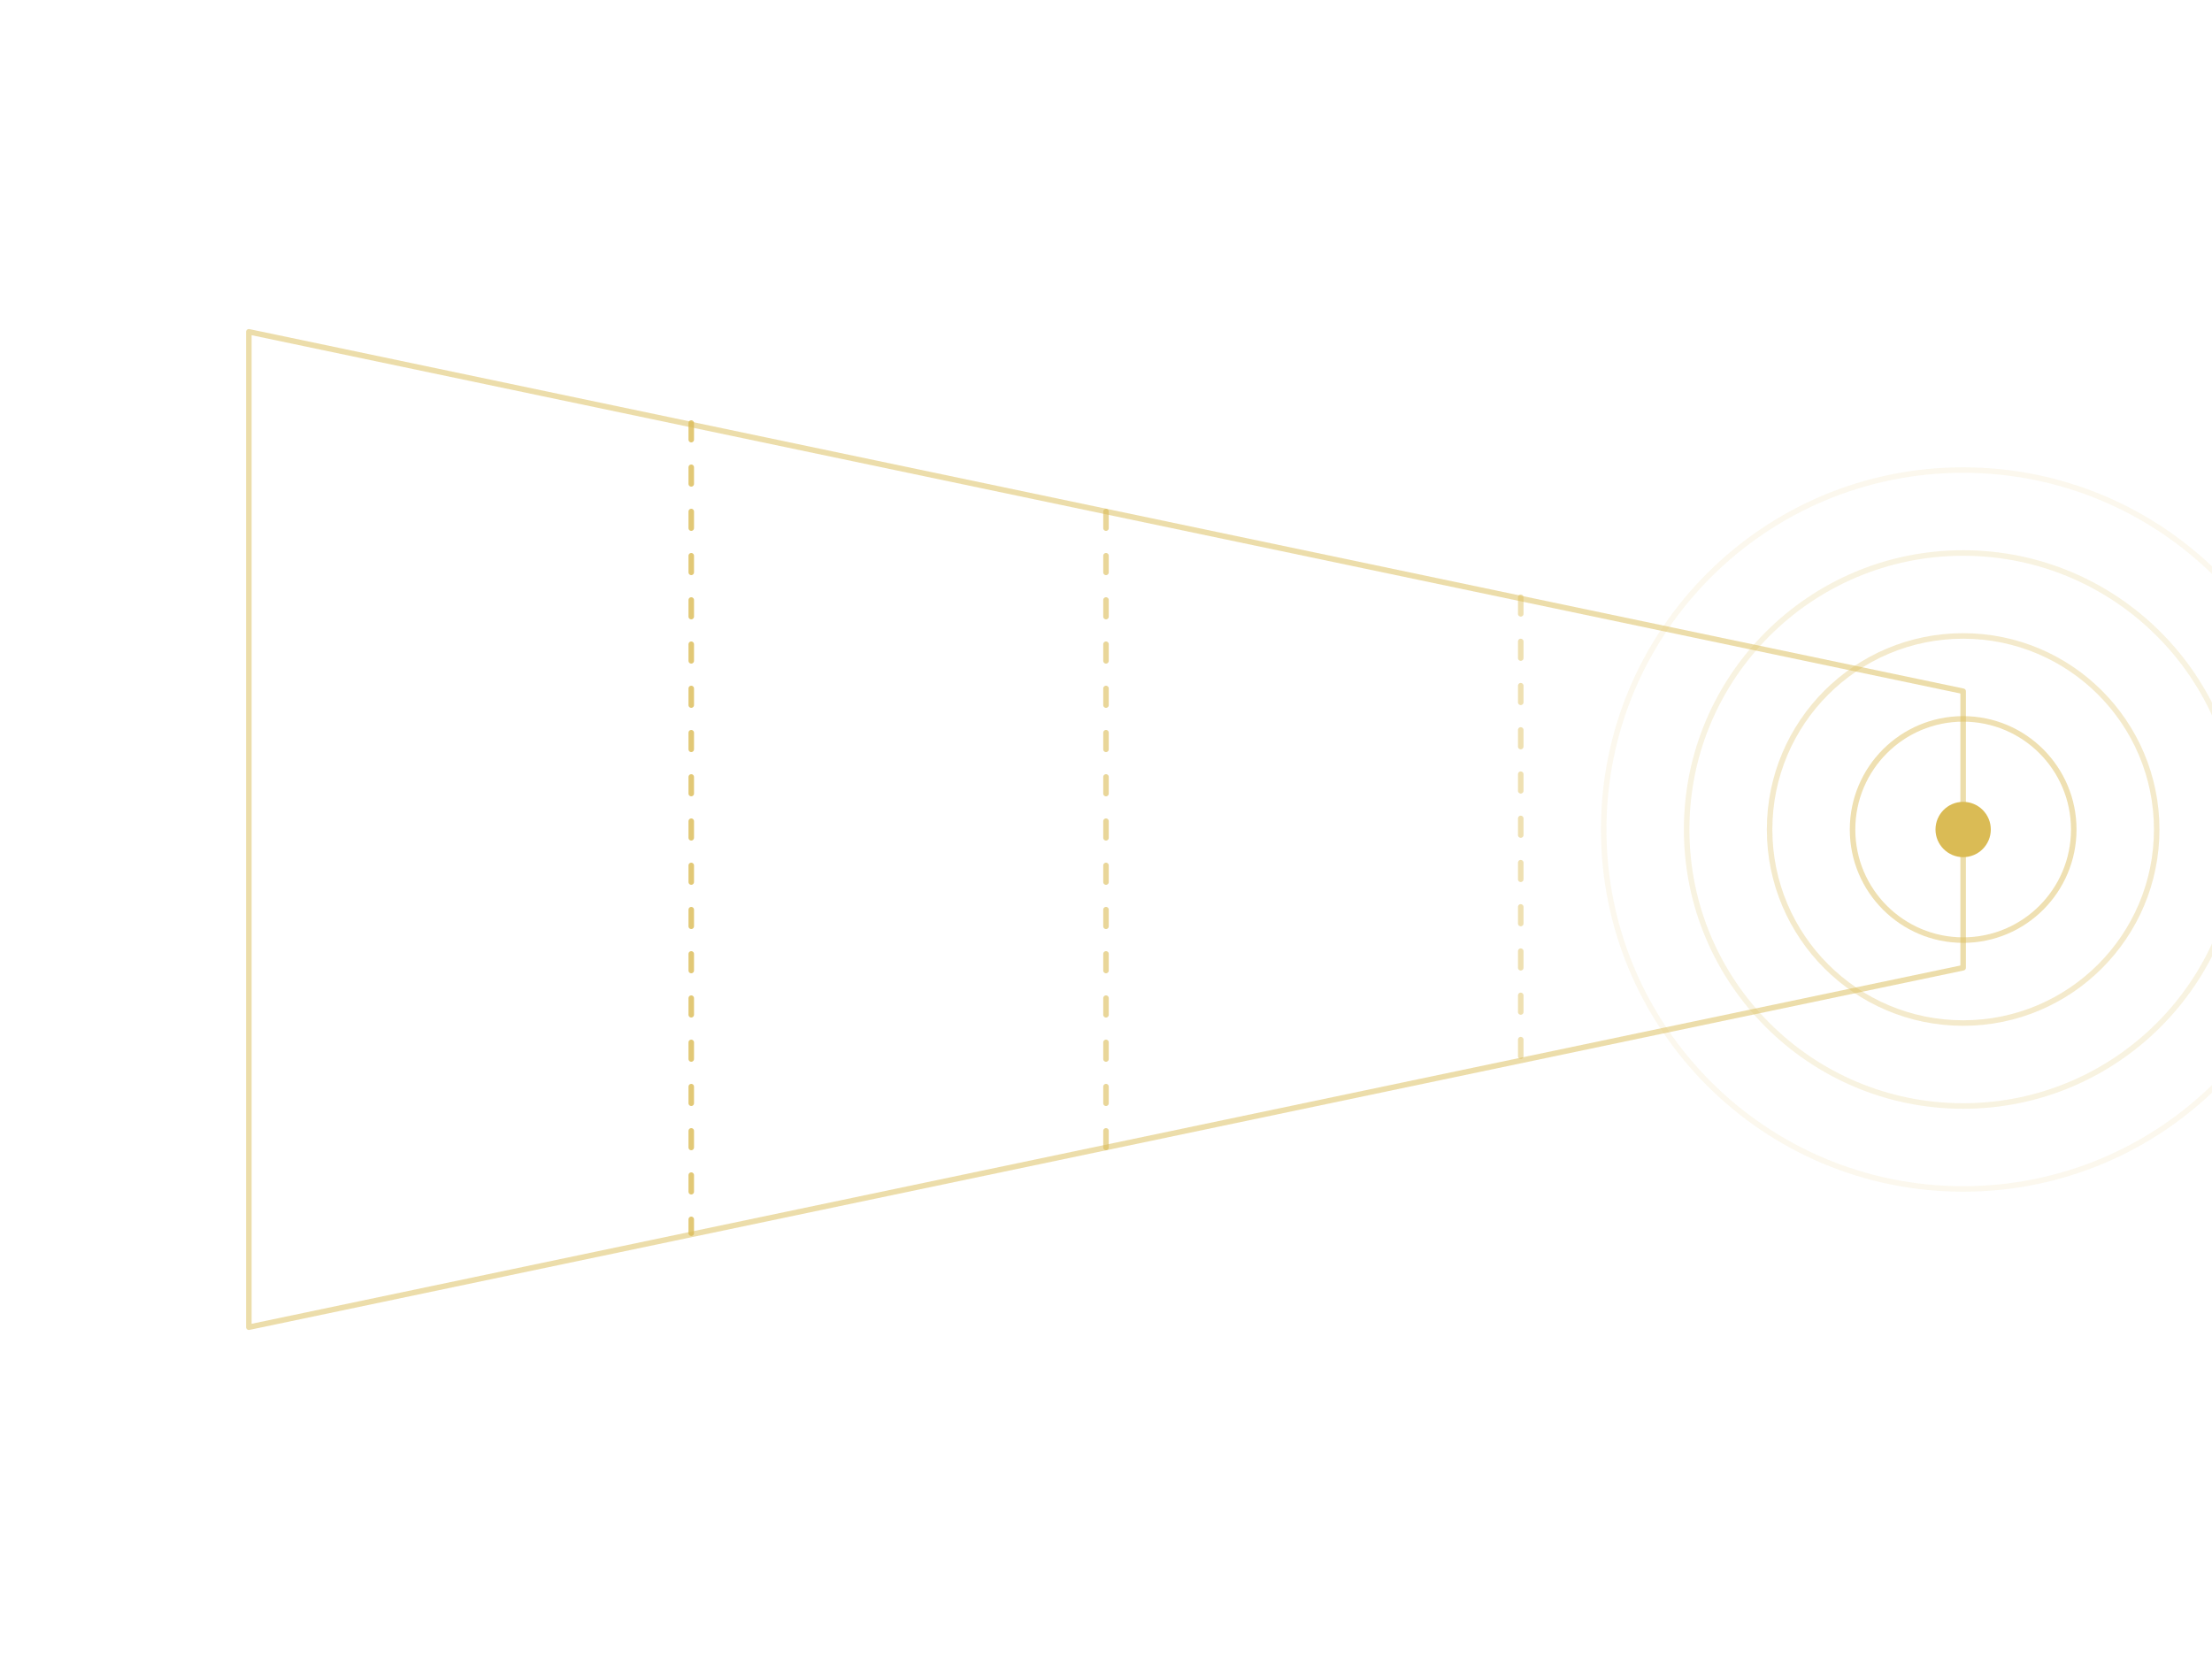
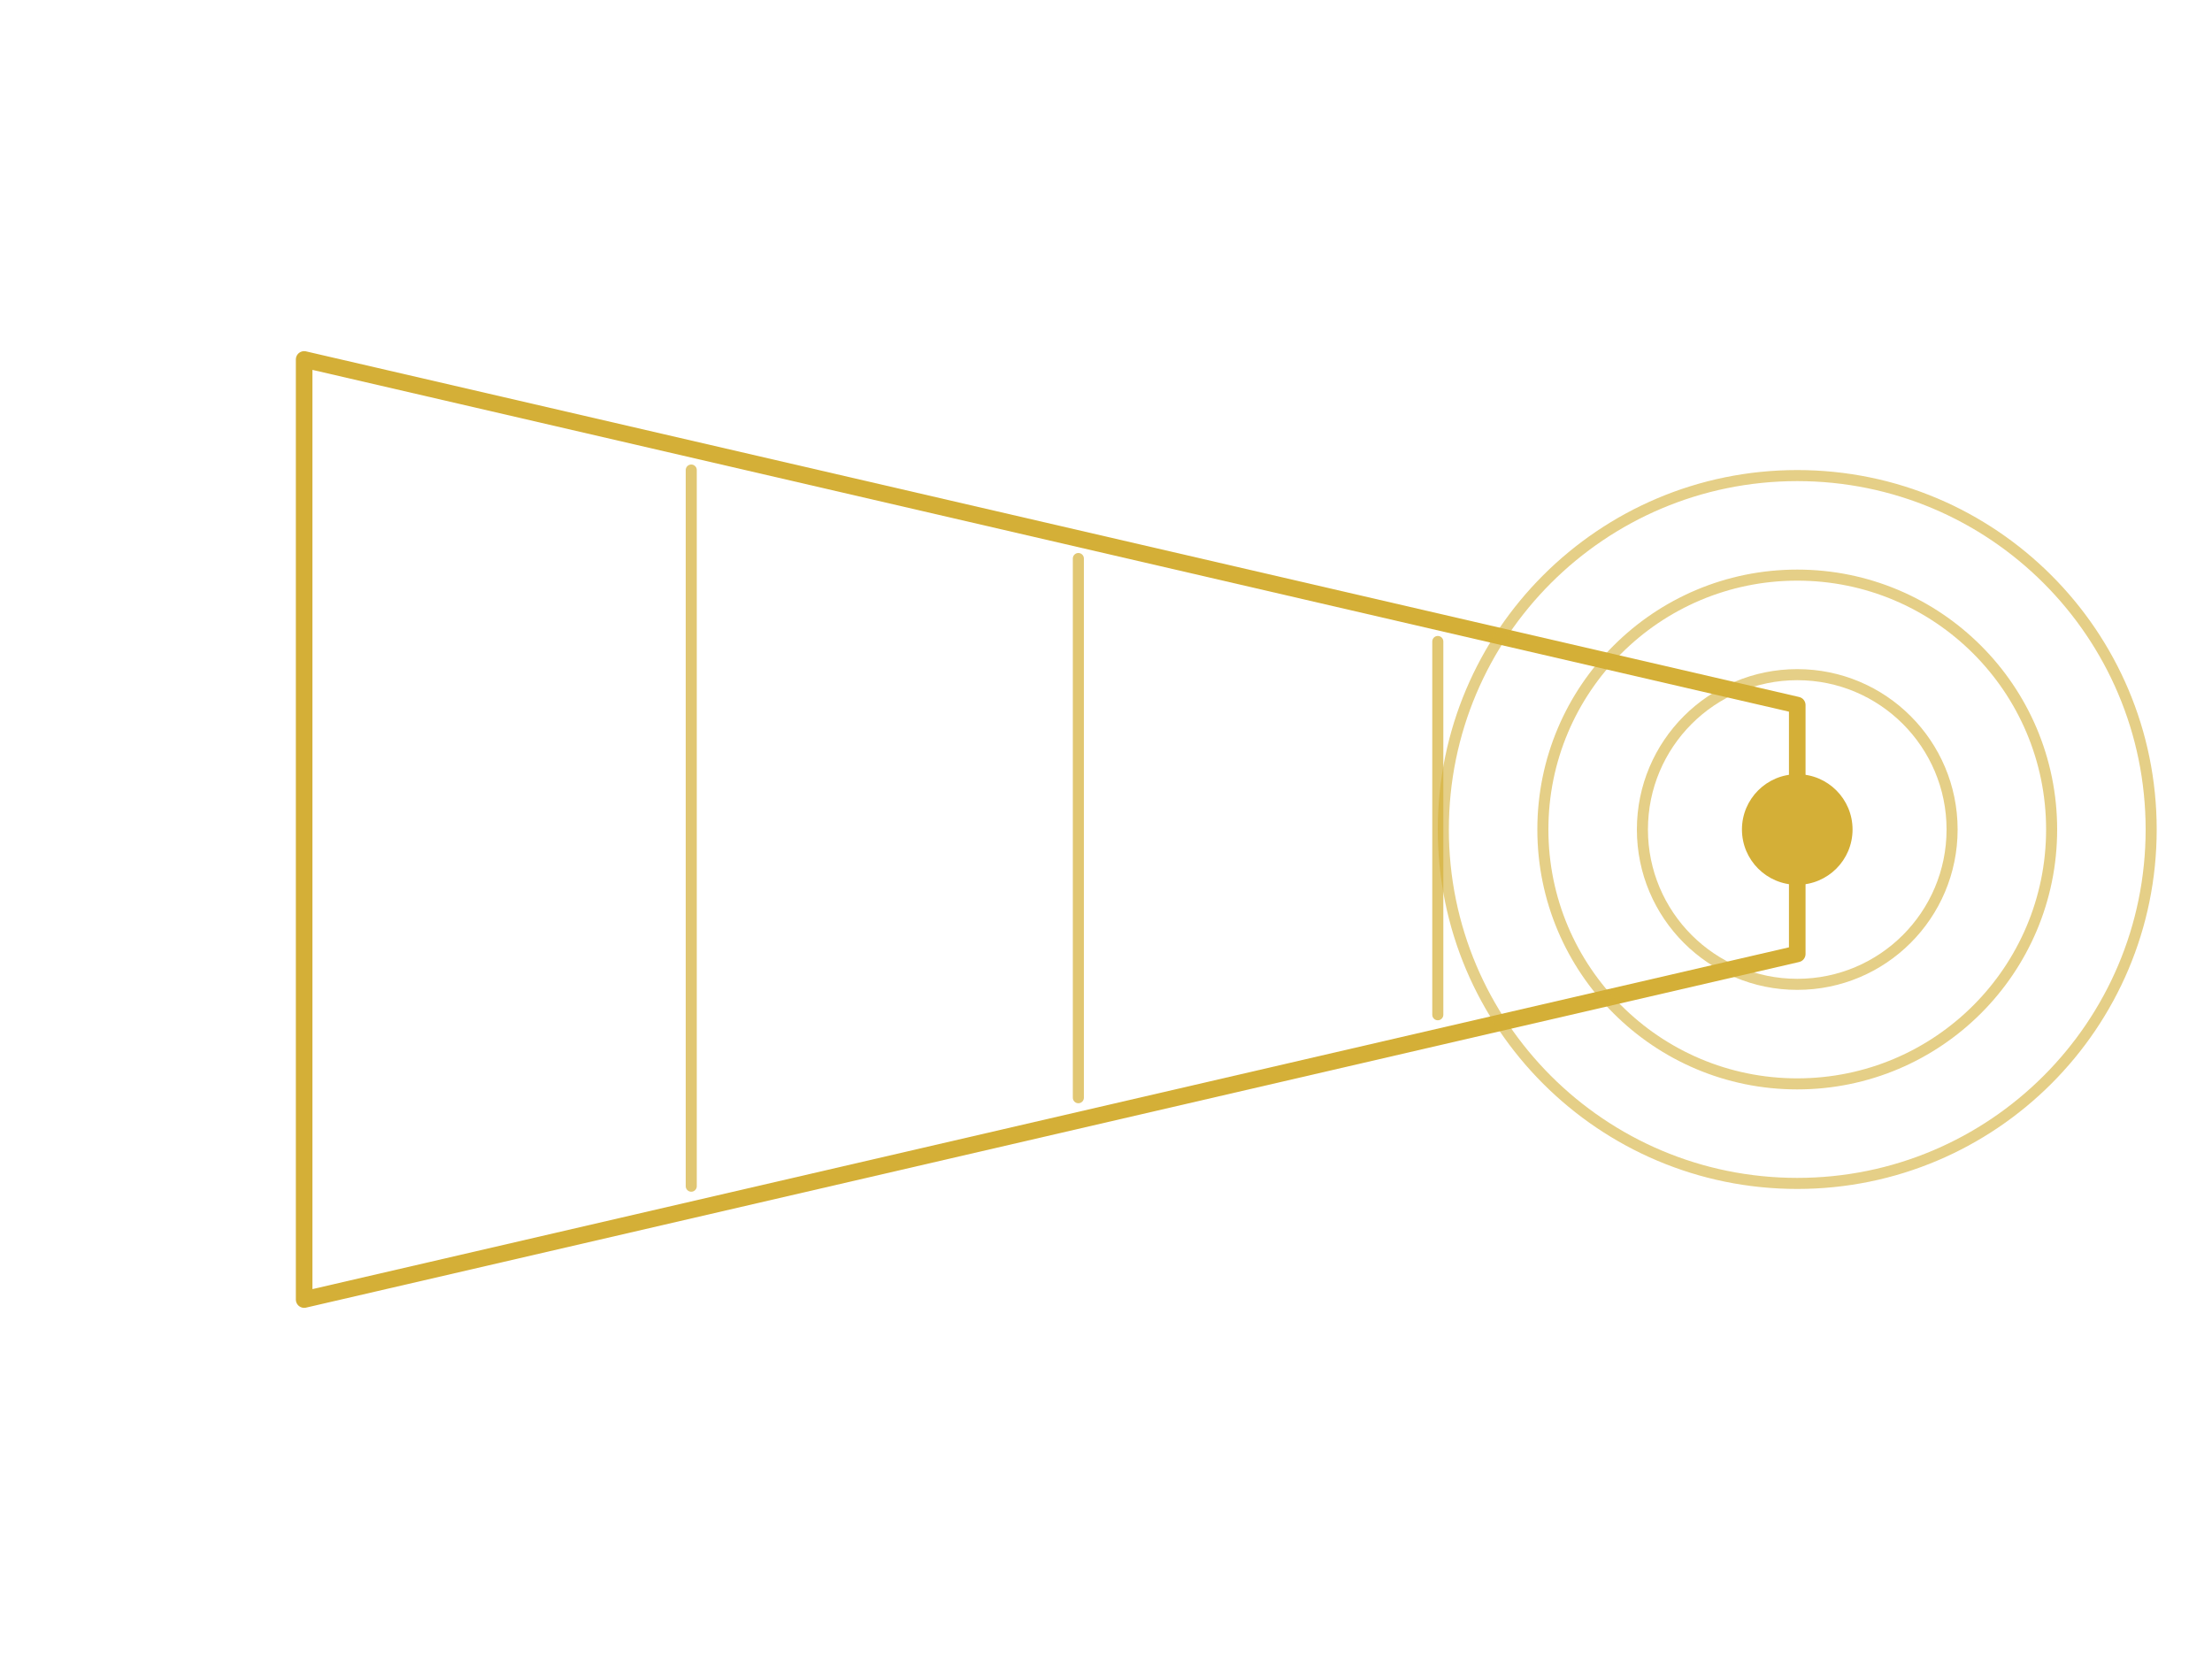
- <svg xmlns="http://www.w3.org/2000/svg" viewBox="0 0 800 600" fill="none" stroke="#d4af37" stroke-width="2" stroke-linecap="round" stroke-linejoin="round">
-   <g opacity="0.85">
-     <path d="M90 120 L710 250 L710 350 L90 480 Z" opacity="0.5" />
-     <path d="M250 153 V 446" opacity="0.8" stroke-dasharray="6 10" />
-     <path d="M400 185 V 415" opacity="0.6" stroke-dasharray="6 10" />
-     <path d="M550 216 V 383" opacity="0.45" stroke-dasharray="6 10" />
-     <circle cx="710" cy="300" r="10" fill="#d4af37" stroke="none" />
-     <circle cx="710" cy="300" r="40" opacity="0.45" />
-     <circle cx="710" cy="300" r="70" opacity="0.3" />
-     <circle cx="710" cy="300" r="100" opacity="0.18" />
-     <circle cx="710" cy="300" r="130" opacity="0.1" />
-   </g>
+ <svg xmlns="http://www.w3.org/2000/svg" viewBox="0 0 800 600" fill="none" stroke="#d4af37" stroke-linecap="round" stroke-linejoin="round">
+   <path d="M110 130 L650 255 L650 345 L110 470 Z" stroke-width="6" />
+   <path d="M250 170 V 429" stroke-width="4" opacity="0.7" />
+   <path d="M390 202 V 397" stroke-width="4" opacity="0.7" />
+   <path d="M520 232 V 367" stroke-width="4" opacity="0.7" />
+   <circle cx="650" cy="300" r="20" fill="#d4af37" stroke="none" />
+   <circle cx="650" cy="300" r="56" stroke-width="4" opacity="0.6" />
+   <circle cx="650" cy="300" r="92" stroke-width="4" opacity="0.6" />
+   <circle cx="650" cy="300" r="128" stroke-width="4" opacity="0.6" />
</svg>
